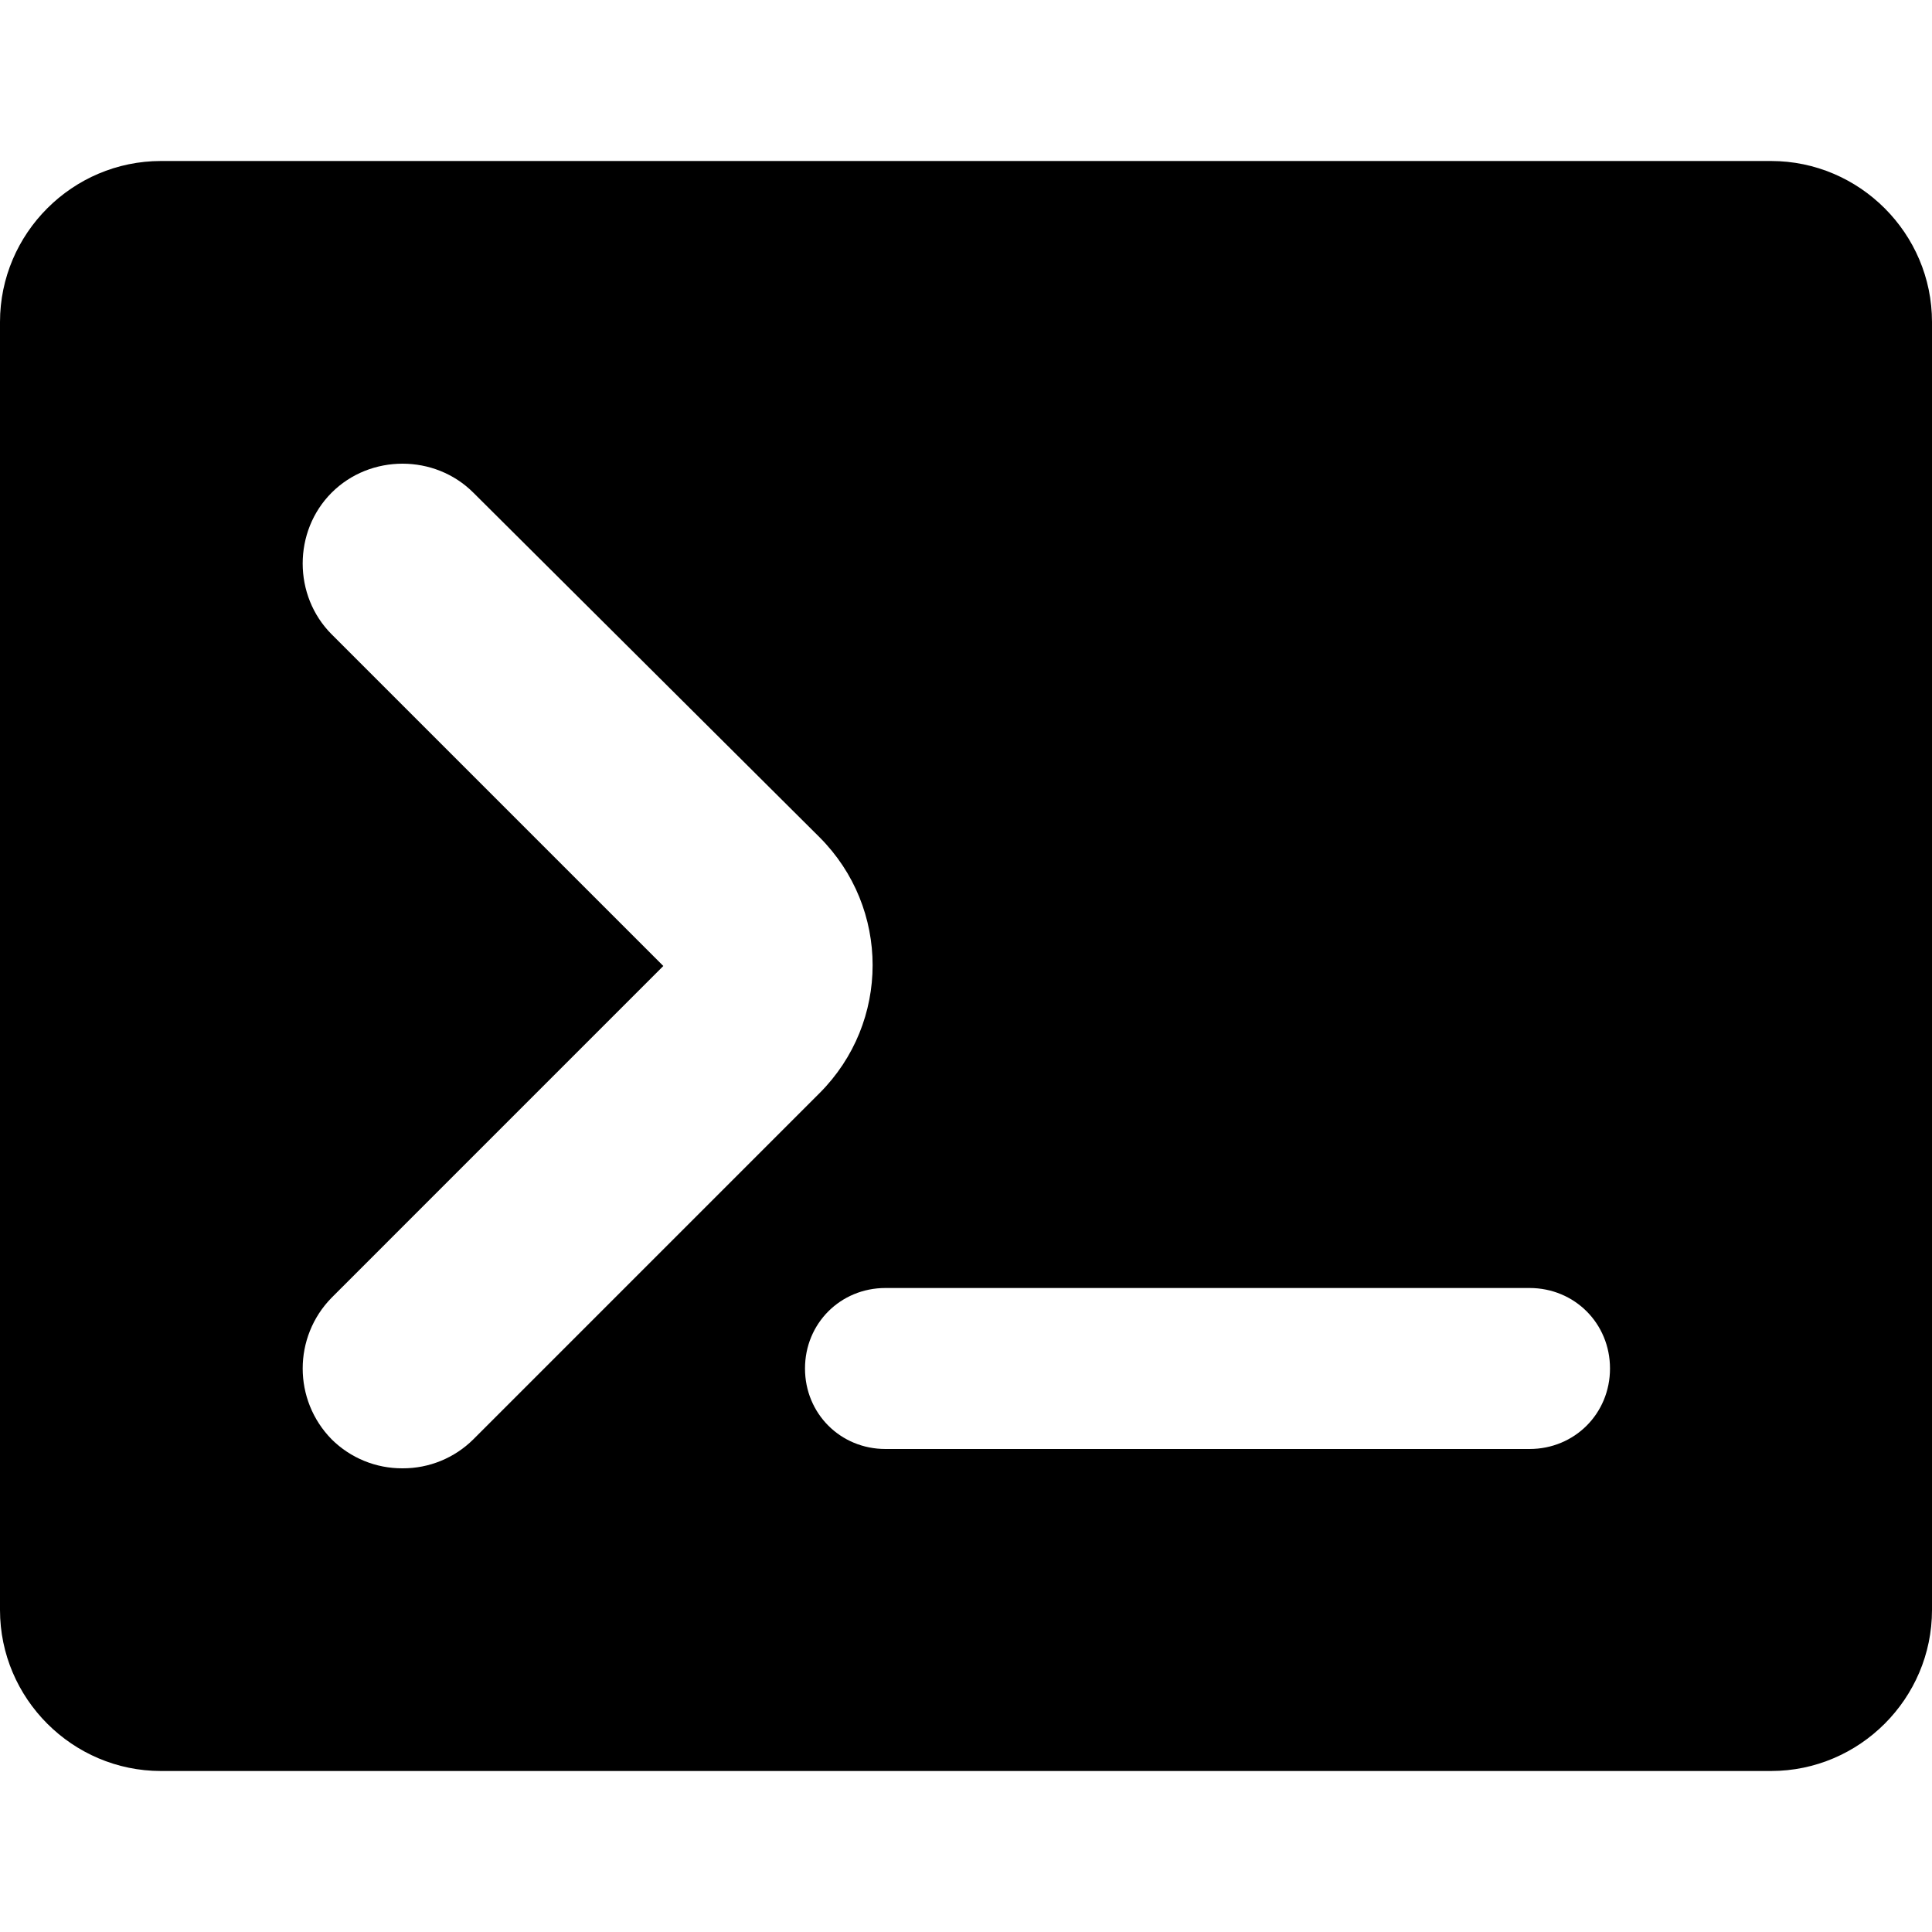
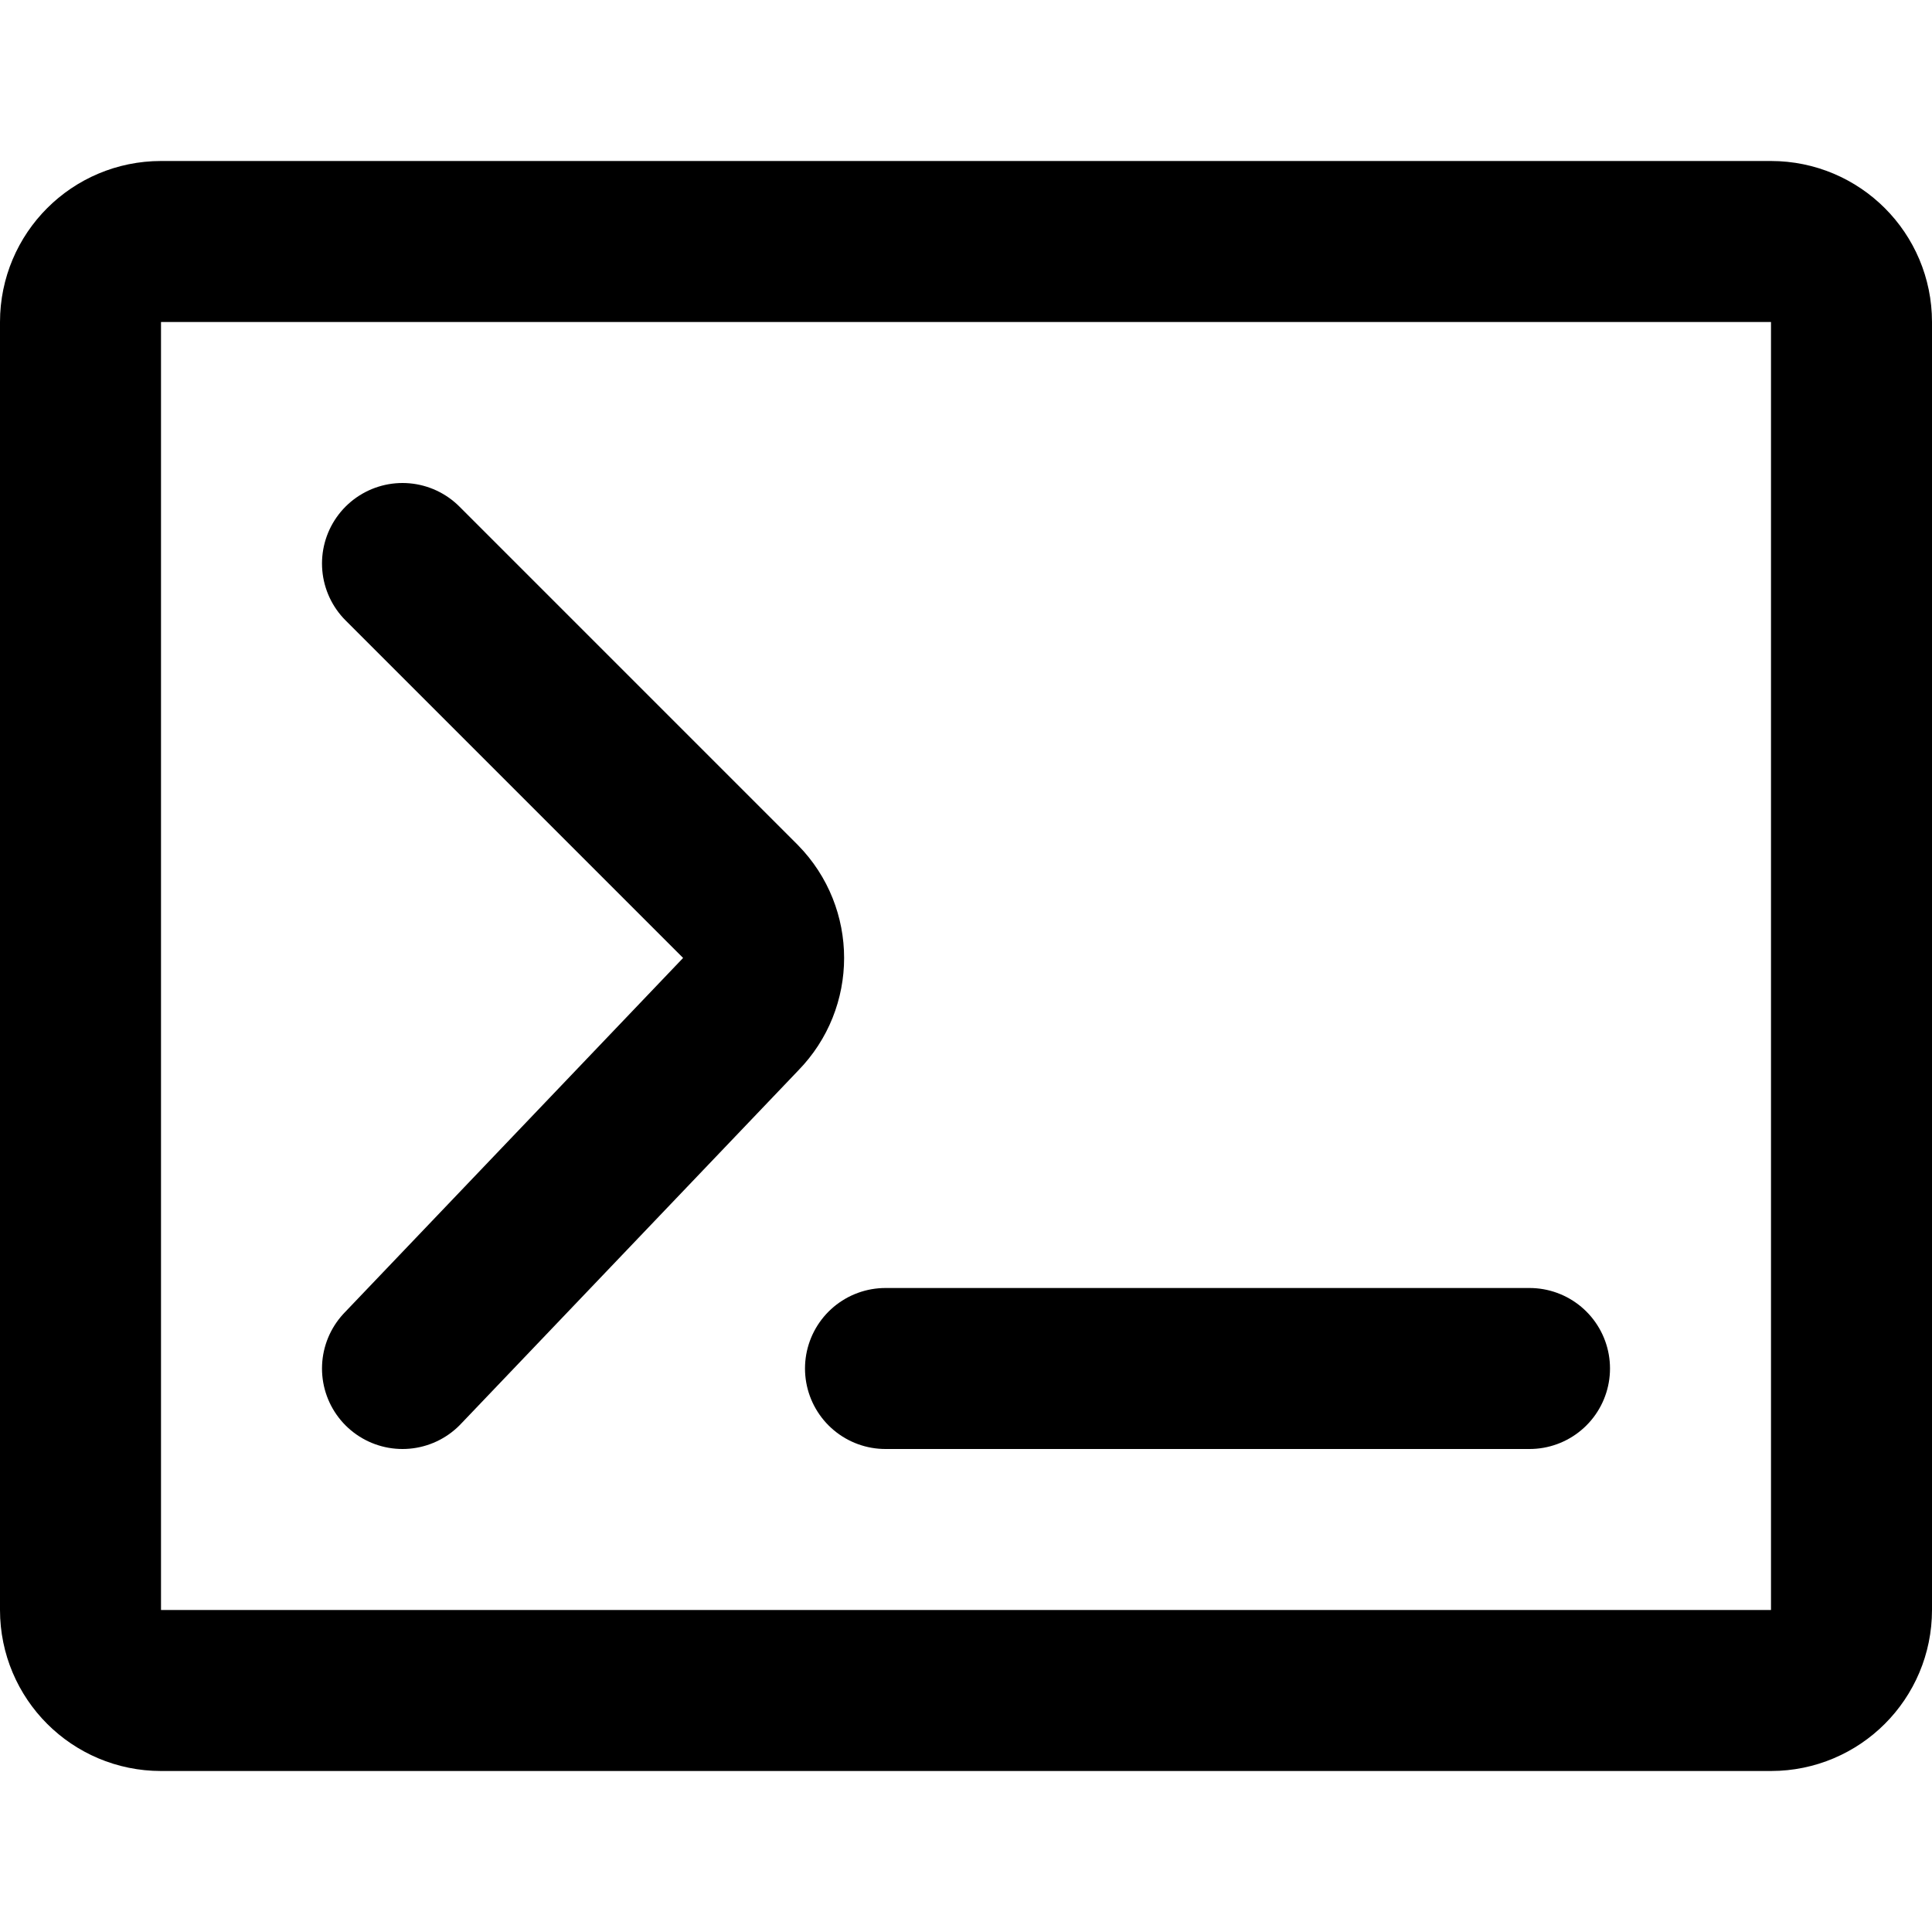
<svg xmlns="http://www.w3.org/2000/svg" width="12" height="12" focusable="false" viewBox="0 0 12 12">
-   <path fill="currentColor" d="M11 1H1c-.55 0-1 .45-1 1v8c0 .55.45 1 1 1h10c.55 0 1-.45 1-1V2c0-.55-.45-1-1-1zM2.5 9.12a.62.62 0 01-.44-.18.628.628 0 010-.88L4.12 6 2.06 3.94c-.24-.24-.24-.64 0-.88s.64-.24.88 0L5.09 5.2c.44.44.44 1.15 0 1.59L2.94 8.94a.62.62 0 01-.44.18zm7-.12h-4c-.28 0-.5-.22-.5-.5s.22-.5.5-.5h4c.28 0 .5.22.5.5s-.22.5-.5.5z" />
+   <g fill="none" stroke="currentColor">
+     <rect width="11" height="9" x=".5" y="1.5" rx=".5" ry=".5" />
+     <path stroke-linecap="round" d="M5.5 8.5h4m-7-5l2.1 2.1a.5.5 0 010 .7L2.5 8.5" />
+   </g>
</svg>
